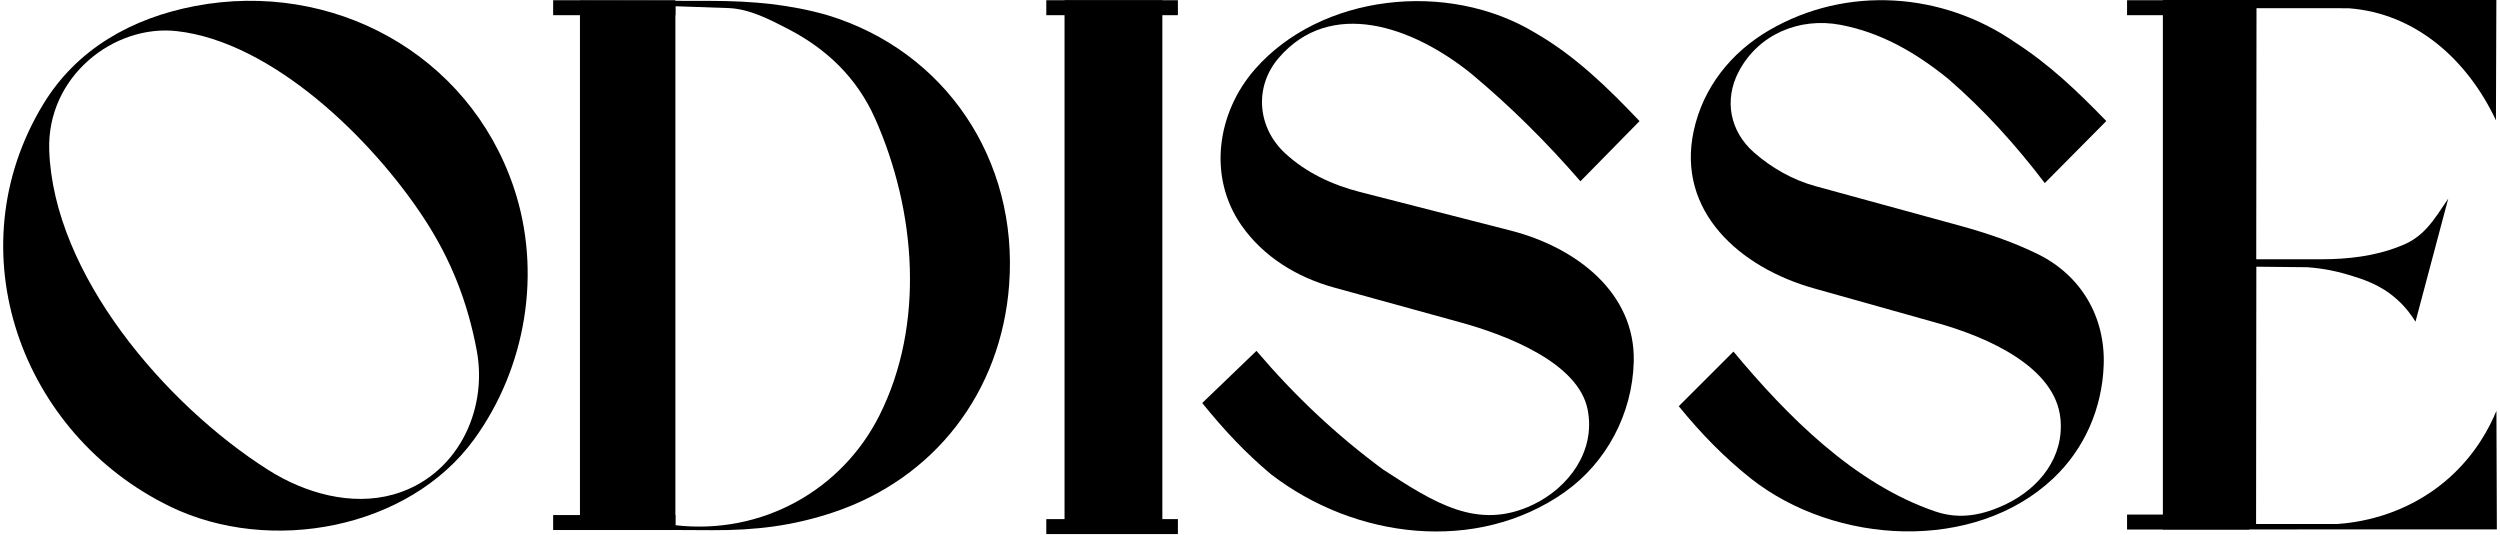
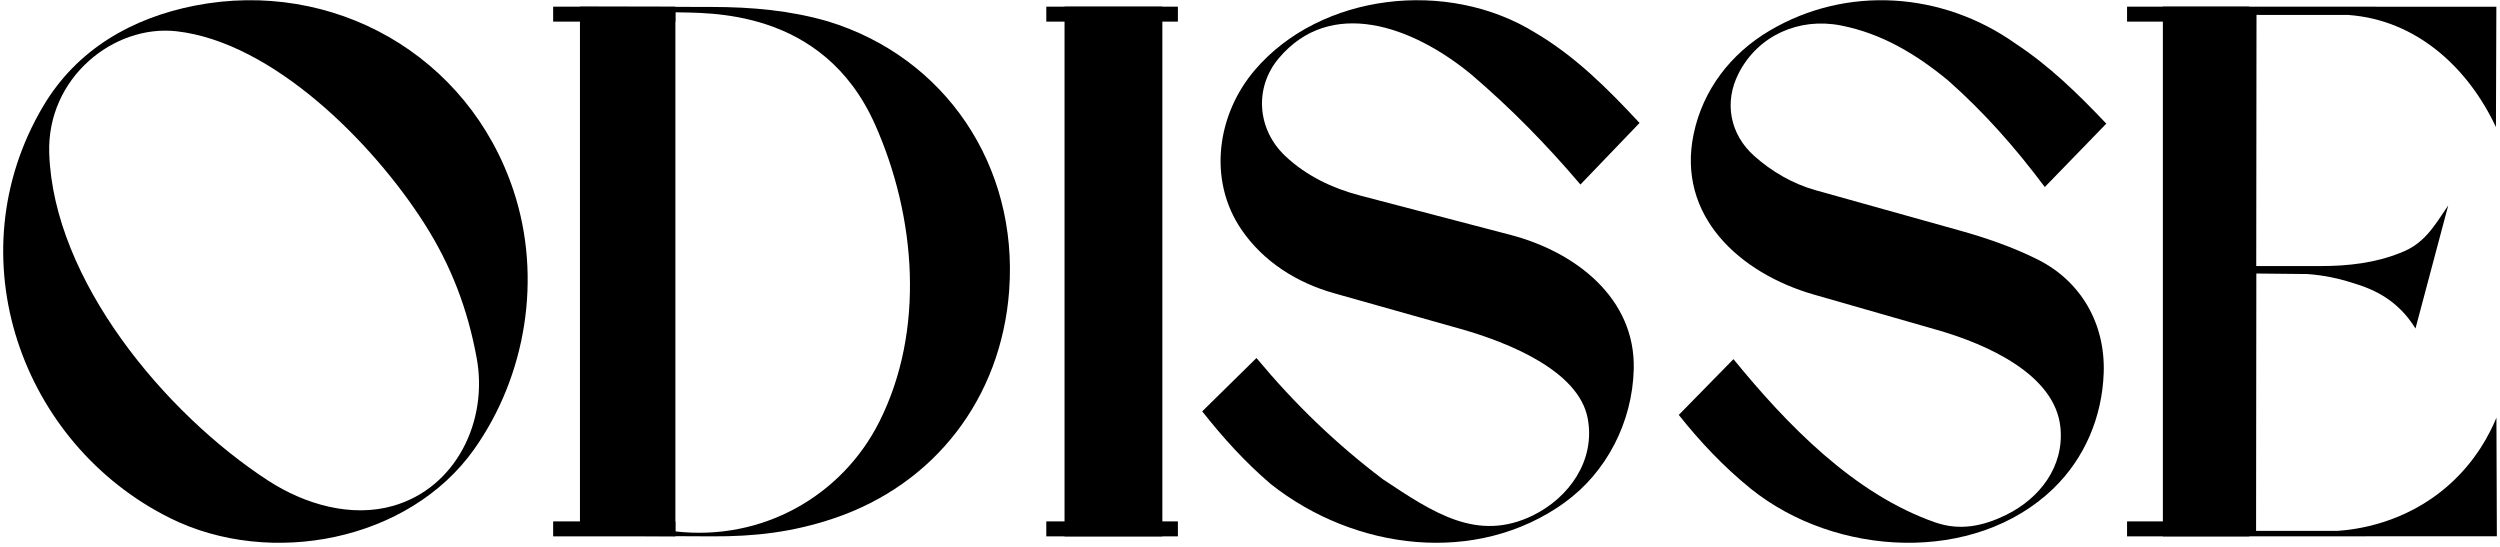
- <svg xmlns="http://www.w3.org/2000/svg" viewBox="149 457 777 166" width="777" height="166" fill="currentColor">
-   <g id="símbolo">
+ <svg xmlns="http://www.w3.org/2000/svg" viewBox="149 455 777 170" width="777" height="170" fill="currentColor">
+   <g>
    <g>
-       <path d="M635.37,609.91c-27.42,19.34-65.35,14.59-91.42-5.57-7.96-6.68-14.5-13.69-21.3-22.08l16.86-16.21c12.05,14.14,24.71,26.04,39.3,36.84,15.68,10.18,29.37,19.22,46.62,10.98,11.11-5.3,19.56-16.65,17.01-29.57-2.84-14.4-24.66-23-39.55-27.11l-39.32-10.84c-11.45-3.16-21.92-9.54-28.75-19.34-10.47-15.02-7.64-34.98,4.26-48.54,20.38-23.22,59.78-27.79,87.09-11.25,12.39,7.15,22.44,16.93,32.4,27.42l-18.37,18.7c-10.63-12.23-21.61-23.15-33.78-33.32-18.51-15-43.93-23.68-59.98-5.04-7.72,8.97-6.71,21.64,2,29.68,6.45,5.95,14.53,9.78,23.24,12.01l46.87,12c20.22,5.18,38.77,19.25,38.22,40.76-.41,16.19-8.55,31.39-21.39,40.45Z" />
-       <path d="M787.21,605.63c-24.49,23.14-67.73,20.91-94.16,0-8.25-6.57-15.41-13.93-22.29-22.38l17-16.98c16.55,19.88,37.5,41.12,62.76,49.7,7.71,2.62,14.92,1.11,22.07-2.34,10.25-4.96,18.01-14.57,16.79-26.58-1.62-15.99-22.54-25.23-38.23-29.64l-38.4-10.79c-22.99-6.46-42.73-23.92-37.35-48.92,2.89-13.43,11.54-24.41,23.62-31.4,23.97-13.85,53.68-11.8,76.37,3.93,10.66,6.89,19.3,15.15,28.25,24.39l-19.12,19.28c-9.28-12.17-18.93-22.79-30.07-32.44-10.04-8.1-20.68-14.3-33.32-16.72-12.93-2.48-25.69,2.97-31.75,14.54-4.62,8.81-2.71,18.59,4.82,25.16,5.38,4.69,11.88,8.45,19.02,10.41l44.7,12.24c8.51,2.33,16.63,5.07,24.42,8.88,13.41,6.58,21.03,19.48,20.49,34.51-.48,13.38-5.92,25.97-15.63,35.15Z" />
-       <path d="M899.71,556.95c-1.08-1.78-2.91-4.39-5.77-6.94-5.22-4.66-10.73-6.31-15.38-7.7-2.93-.88-7.19-1.89-12.5-2.26-5.26-.05-10.53-.1-15.79-.16-.03,26.66-.06,53.32-.08,79.97h25.2c5.41-.36,20.95-2.1,34.63-14.19,8.51-7.52,12.79-15.95,14.87-20.98l.13,36.84-103.8.03v-164.58c34.54,0,69.09.01,103.65.02l-.13,37.4c-8.79-18.73-24.91-33.33-45.88-34.84-9.51,0-19.03-.01-28.54-.02-.03,26.01-.05,52.03-.08,78.04h20.16c8.36,0,16.85-.98,24.44-4.04,7.5-2.74,10.49-8.02,15.07-14.8l-10.16,38.18Z" />
-       <rect x="479.86" y="457.07" width="30.4" height="164.61" />
-       <path d="M462.66,545.33c-2.47,33.65-23.27,60.36-54.52,70.86-12.61,4.24-24.31,5.66-37.83,5.59l-41.06-.2v-164.39s41.1.09,41.1.09c12.4.03,24.17,1.08,35.84,4.44,36.71,11.16,59.3,45.01,56.46,83.61ZM420.95,493.78c-5.65-12.68-15.11-21.6-26.89-27.71-5.76-2.98-12.15-6.34-18.68-6.56l-16.47-.57v161.3c26.9,3.09,51.76-10.87,63.44-34.18,14.1-28.11,11.48-63.34-1.4-92.29Z" />
-       <path d="M201.82,614.4c-46.13-22.4-67.1-79.35-39.39-125,10.5-17.3,27.68-26.8,47.16-30.52,42.62-8.14,85.01,14.73,99.06,56.31,8.88,26.3,3.87,56.07-12.28,78.33-20.23,27.88-63.35,36.03-94.55,20.89ZM271.25,610.69c19.48-5.49,29.49-25.65,25.92-44.76-2.79-14.94-7.96-28.16-16.26-40.87-16.28-24.94-47.34-55.1-77.02-58.39-19.49-2.16-40.38,14.1-39.59,37.05,1.32,38.43,35.96,78.97,68.07,99.34,11.4,7.23,25.85,11.3,38.88,7.63Z" />
+       <path d="M 635.37,611.14 C 607.95,630.92 570.02,626.07 543.95,605.44 C 535.99,598.61 529.45,591.44 522.65,582.85 L 539.51,566.27 C 551.56,580.74 564.22,592.91 578.81,603.96 C 594.49,614.37 608.18,623.62 625.43,615.19 C 636.54,609.77 644.99,598.16 642.44,584.94 C 639.6,570.21 617.78,561.41 602.89,557.21 L 563.57,546.12 C 552.12,542.89 541.65,536.36 534.82,526.33 C 524.35,510.97 527.18,490.55 539.08,476.68 C 559.46,452.92 598.86,448.25 626.17,465.17 C 638.56,472.48 648.61,482.49 658.57,493.22 L 640.2,512.35 C 629.57,499.84 618.59,488.67 606.42,478.26 C 587.91,462.92 562.49,454.04 546.44,473.11 C 538.72,482.28 539.73,495.25 548.44,503.47 C 554.89,509.56 562.97,513.48 571.68,515.76 L 618.55,528.03 C 638.77,533.33 657.32,547.72 656.77,569.73 C 656.36,586.29 648.22,601.84 635.38,611.11 L 635.37,611.14" />
+       <path d="M 787.21,606.82 C 762.72,630.45 719.48,628.17 693.05,606.82 C 684.8,600.11 677.64,592.59 670.76,583.96 L 687.76,566.62 C 704.31,586.92 725.26,608.61 750.52,617.38 C 758.23,620.05 765.44,618.51 772.59,614.99 C 782.84,609.92 790.6,600.11 789.38,587.84 C 787.76,571.51 766.84,562.07 751.15,557.57 L 712.75,546.55 C 689.76,539.95 670.02,522.11 675.4,496.58 C 678.29,482.86 686.94,471.65 699.02,464.51 C 722.99,450.36 752.7,452.46 775.39,468.52 C 786.05,475.56 794.69,484 803.64,493.43 L 784.52,513.13 C 775.24,500.7 765.59,489.85 754.45,479.99 C 744.41,471.72 733.77,465.39 721.13,462.91 C 708.2,460.38 695.44,465.95 689.38,477.77 C 684.76,486.76 686.67,496.75 694.2,503.46 C 699.58,508.25 706.08,512.09 713.22,514.1 L 757.92,526.6 C 766.43,528.98 774.55,531.78 782.34,535.67 C 795.75,542.39 803.37,555.56 802.83,570.92 C 802.35,584.58 796.91,597.44 787.2,606.82 L 787.21,606.82" />
+       <path d="M 899.71,557.07 C 898.63,555.29 896.8,552.68 893.94,550.13 C 888.72,545.47 883.21,543.82 878.56,542.43 C 875.63,541.55 871.37,540.54 866.06,540.17 C 860.8,540.12 855.53,540.07 850.27,540.01 C 850.24,566.67 850.21,593.34 850.19,620 L 875.39,620 C 880.8,619.64 896.34,617.9 910.02,605.81 C 918.53,598.28 922.81,589.85 924.89,584.82 L 925.02,621.67 L 821.22,621.7 L 821.22,457.07 C 855.76,457.07 890.31,457.08 924.87,457.09 L 924.74,494.5 C 915.95,475.77 899.83,461.16 878.86,459.65 C 869.35,459.65 859.83,459.64 850.32,459.63 C 850.29,485.65 850.27,511.68 850.24,537.69 L 870.4,537.69 C 878.76,537.69 887.25,536.71 894.84,533.65 C 902.34,530.91 905.33,525.63 909.91,518.85 L 899.75,557.04 L 899.71,557.07" />
+       <rect x="479.86" y="457.07" width="30.4" height="164.63" />
+       <path d="M 462.66,545.23 C 460.19,578.89 439.39,605.6 408.14,616.11 C 395.53,620.35 383.83,621.77 370.31,621.7 L 329.25,621.5 L 329.25,457.07 C 329.25,457.07 370.35,457.16 370.35,457.16 C 382.75,457.19 394.52,458.24 406.19,461.6 C 442.9,472.76 465.49,506.62 462.65,545.23 L 462.66,545.23 M 420.95,493.67 C 404.67,457.12 368.4,459.15 358.91,458.82 L 358.91,620.16 C 385.81,623.25 410.67,609.28 422.35,585.97 C 436.45,557.85 433.83,522.61 420.95,493.66 L 420.95,493.67" />
+       <path d="M 201.82,616 C 155.69,593.06 134.72,534.74 162.43,487.99 C 172.93,470.28 190.11,460.55 209.59,456.74 C 252.21,448.4 294.6,471.82 308.65,514.4 C 317.53,541.34 312.52,571.82 296.37,594.62 C 276.14,623.17 233.02,631.52 201.82,616.01 L 201.82,616 M 271.25,612.2 C 290.73,606.58 300.74,585.93 297.17,566.37 C 294.38,551.07 289.21,537.53 280.91,524.51 C 264.63,498.97 233.57,468.09 203.89,464.72 C 184.4,462.51 163.51,479.16 164.3,502.66 C 165.62,542.01 200.26,583.53 232.37,604.39 C 243.77,611.79 258.22,615.96 271.25,612.2 L 271.25,612.2" />
      <rect x="474.19" y="457.07" width="40.9" height="4.65" />
-       <rect x="474.19" y="618.34" width="40.9" height="4.65" />
+       <rect x="474.19" y="617.05" width="40.9" height="4.65" />
      <rect x="320.92" y="457.07" width="37.99" height="4.65" />
-       <rect x="320.92" y="617.08" width="37.99" height="4.65" />
+       <rect x="320.92" y="617.05" width="37.99" height="4.65" />
      <rect x="810.09" y="457.07" width="37.99" height="4.65" />
-       <rect x="810.09" y="616.93" width="37.99" height="4.65" />
+       <rect x="810.09" y="617.05" width="37.99" height="4.65" />
    </g>
  </g>
</svg>
